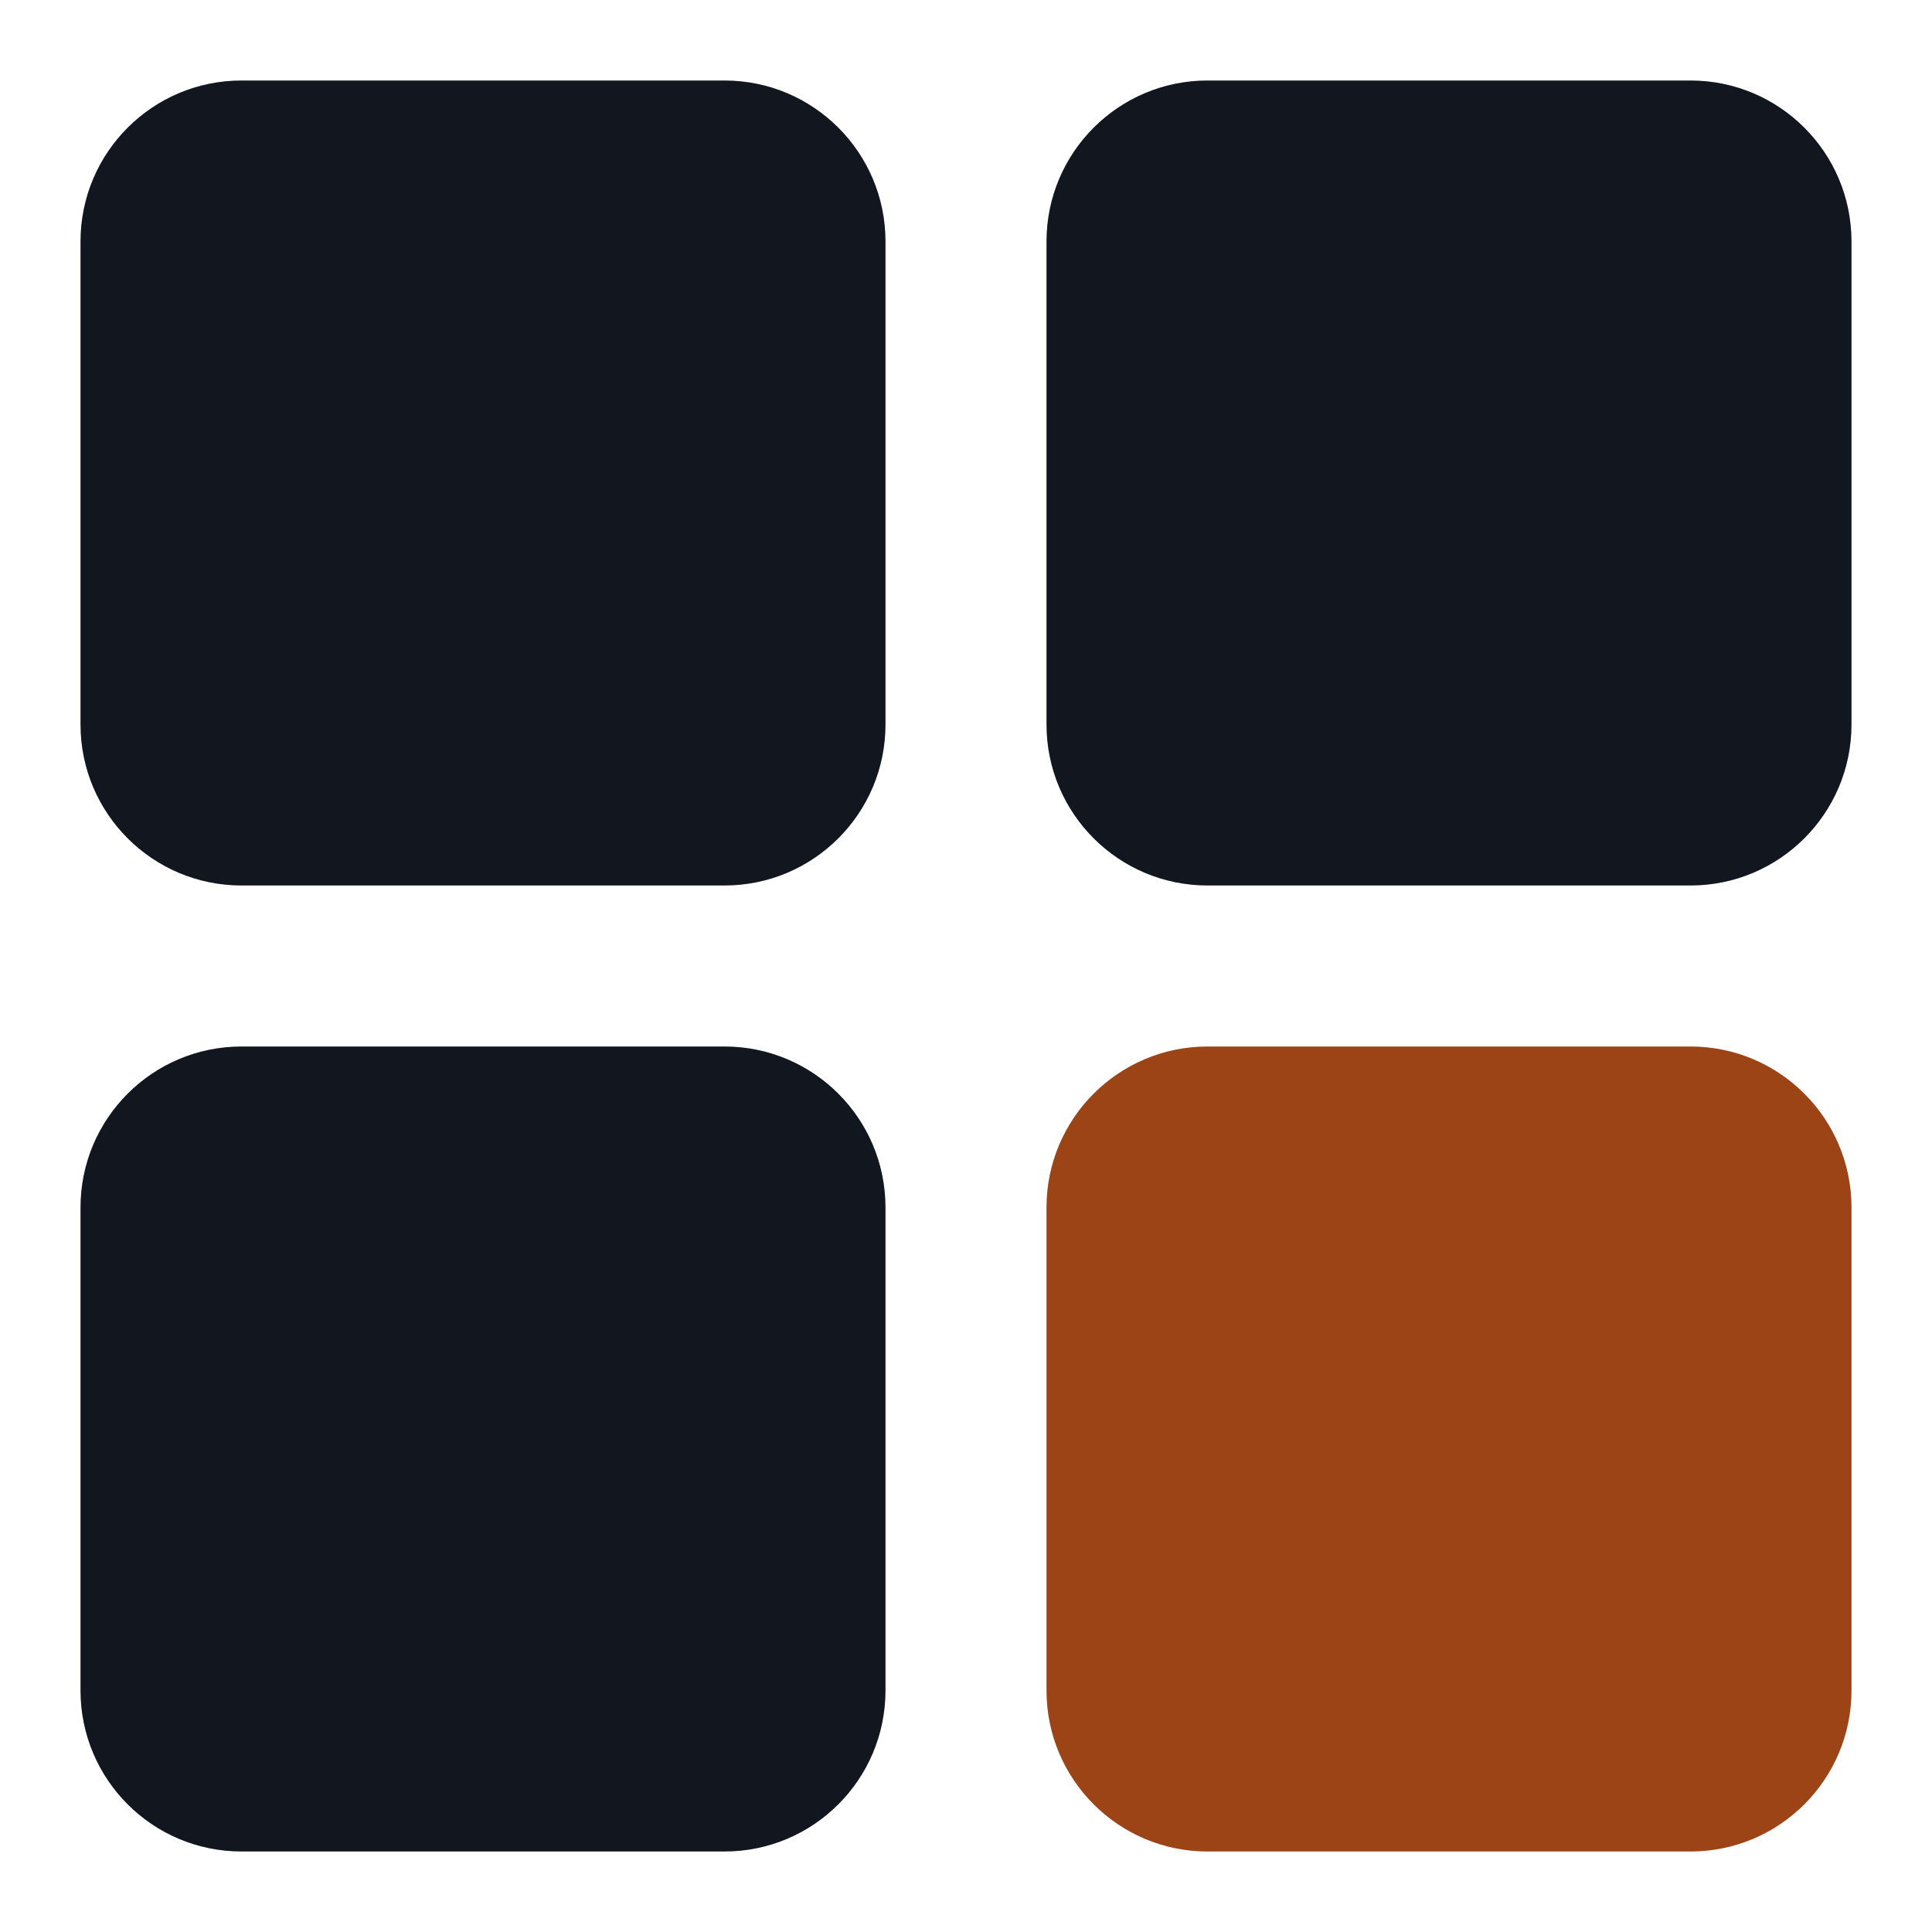
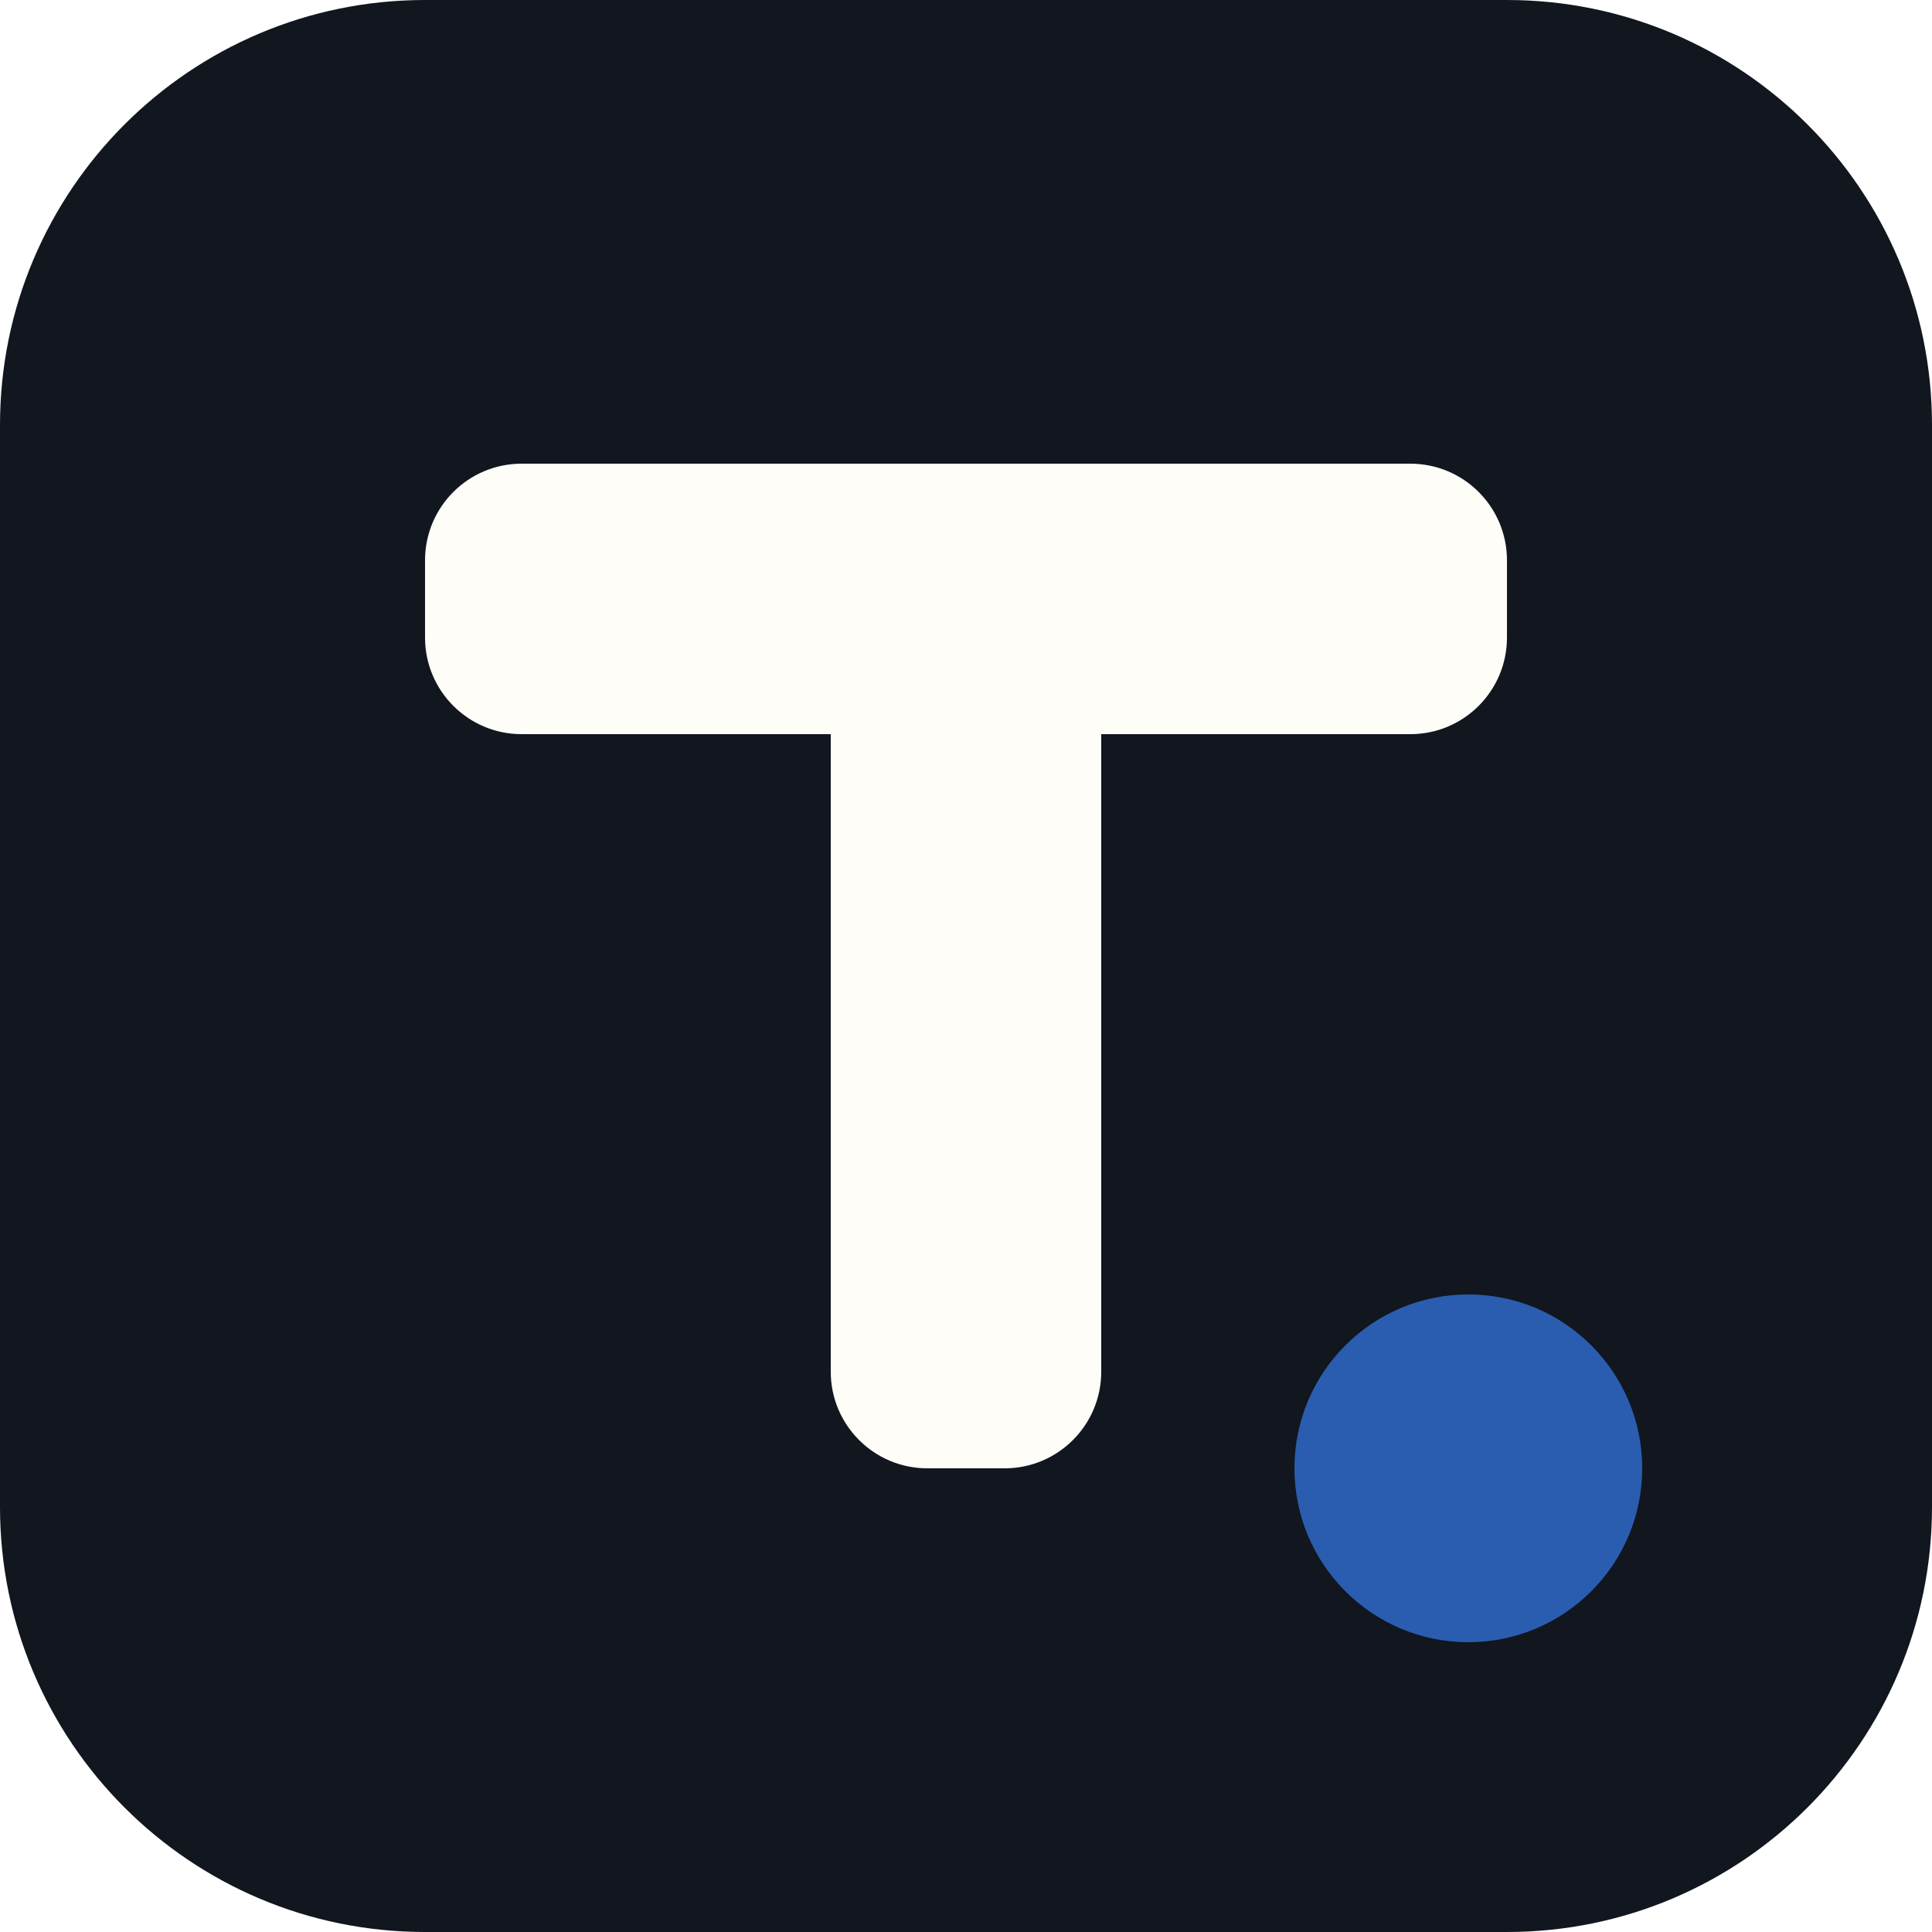
- <svg class="mark" viewBox="0 0 24 24" width="24" height="24" aria-hidden="true" focusable="false">
-   <rect x="1" y="1" width="10" height="10" rx="2" fill="#11161F" />
-   <rect x="13" y="1" width="10" height="10" rx="2" fill="#11161F" />
-   <rect x="1" y="13" width="10" height="10" rx="2" fill="#11161F" />
-   <rect x="13" y="13" width="10" height="10" rx="2" fill="#9C4416" />
+ <svg class="mark" viewBox="0 0 100 100" width="24" height="24" aria-hidden="true" focusable="false">
+   <rect x="0" y="0" width="100" height="100" rx="22" fill="#11161F" />
+   <rect x="22" y="24" width="56" height="14" rx="5" fill="#FFFDF8" />
+   <rect x="43" y="24" width="14" height="52" rx="5" fill="#FFFDF8" />
+   <circle cx="76" cy="76" r="9" fill="#2A5DB0" />
</svg>
